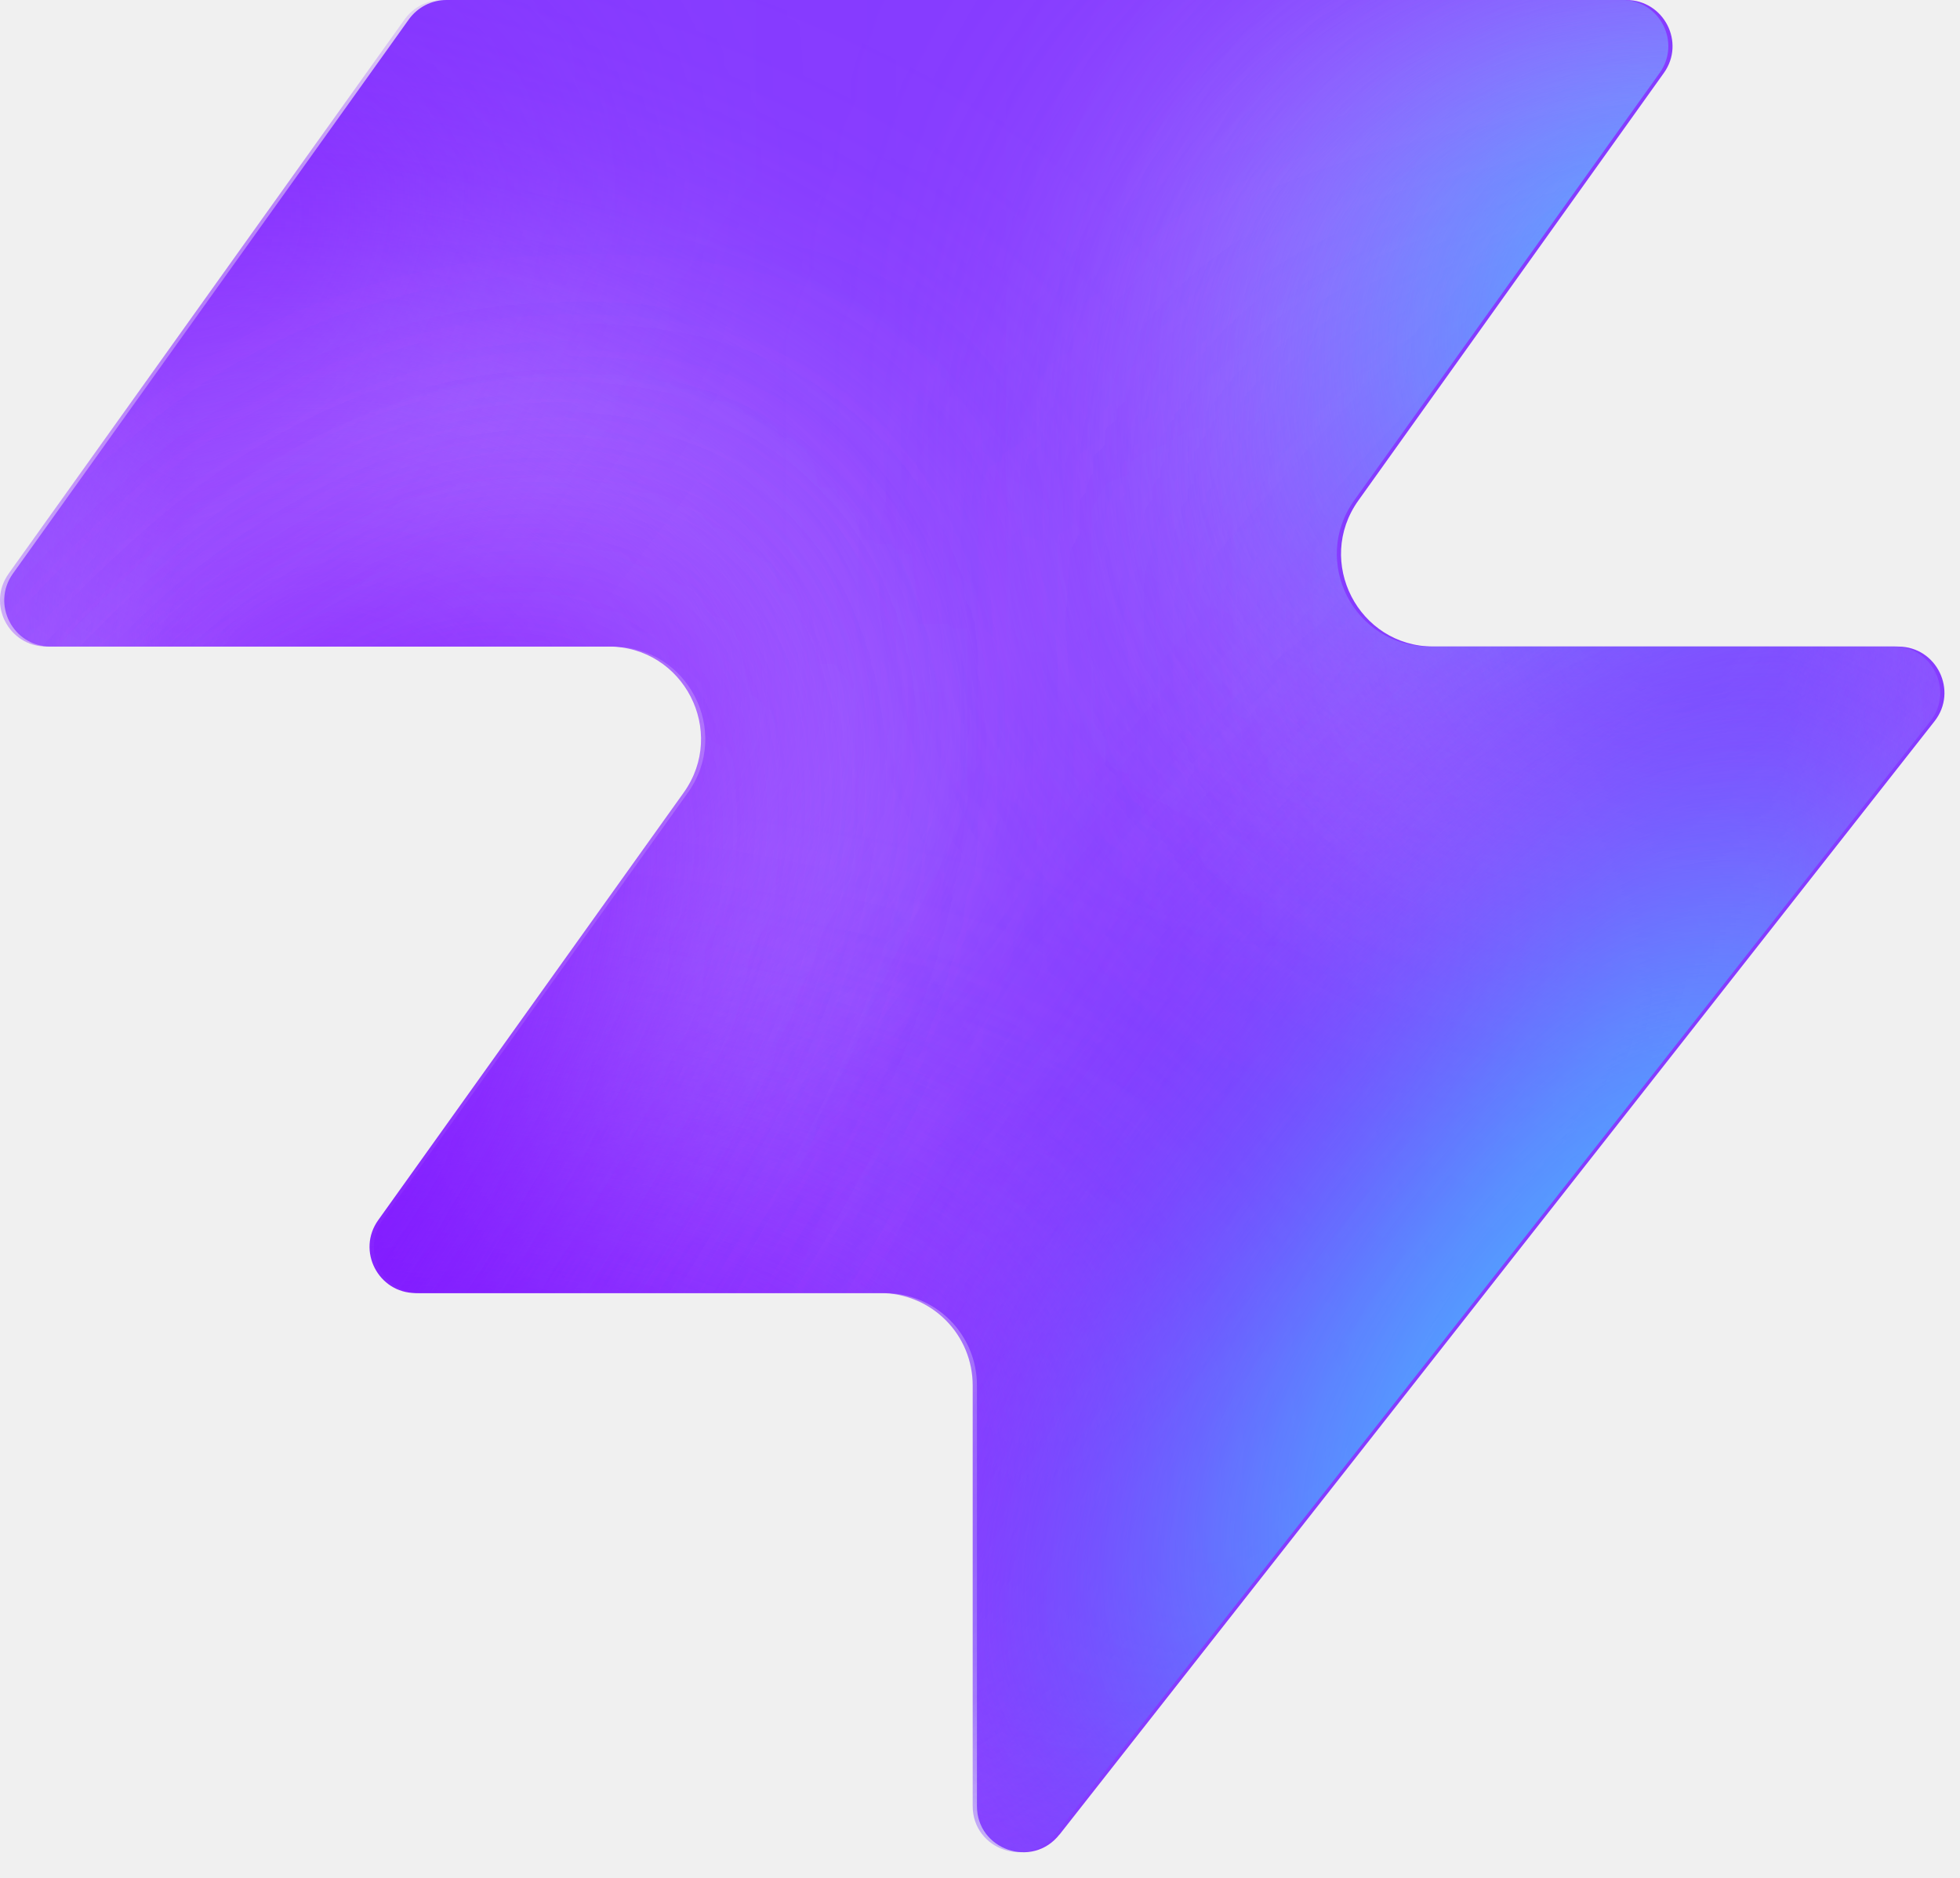
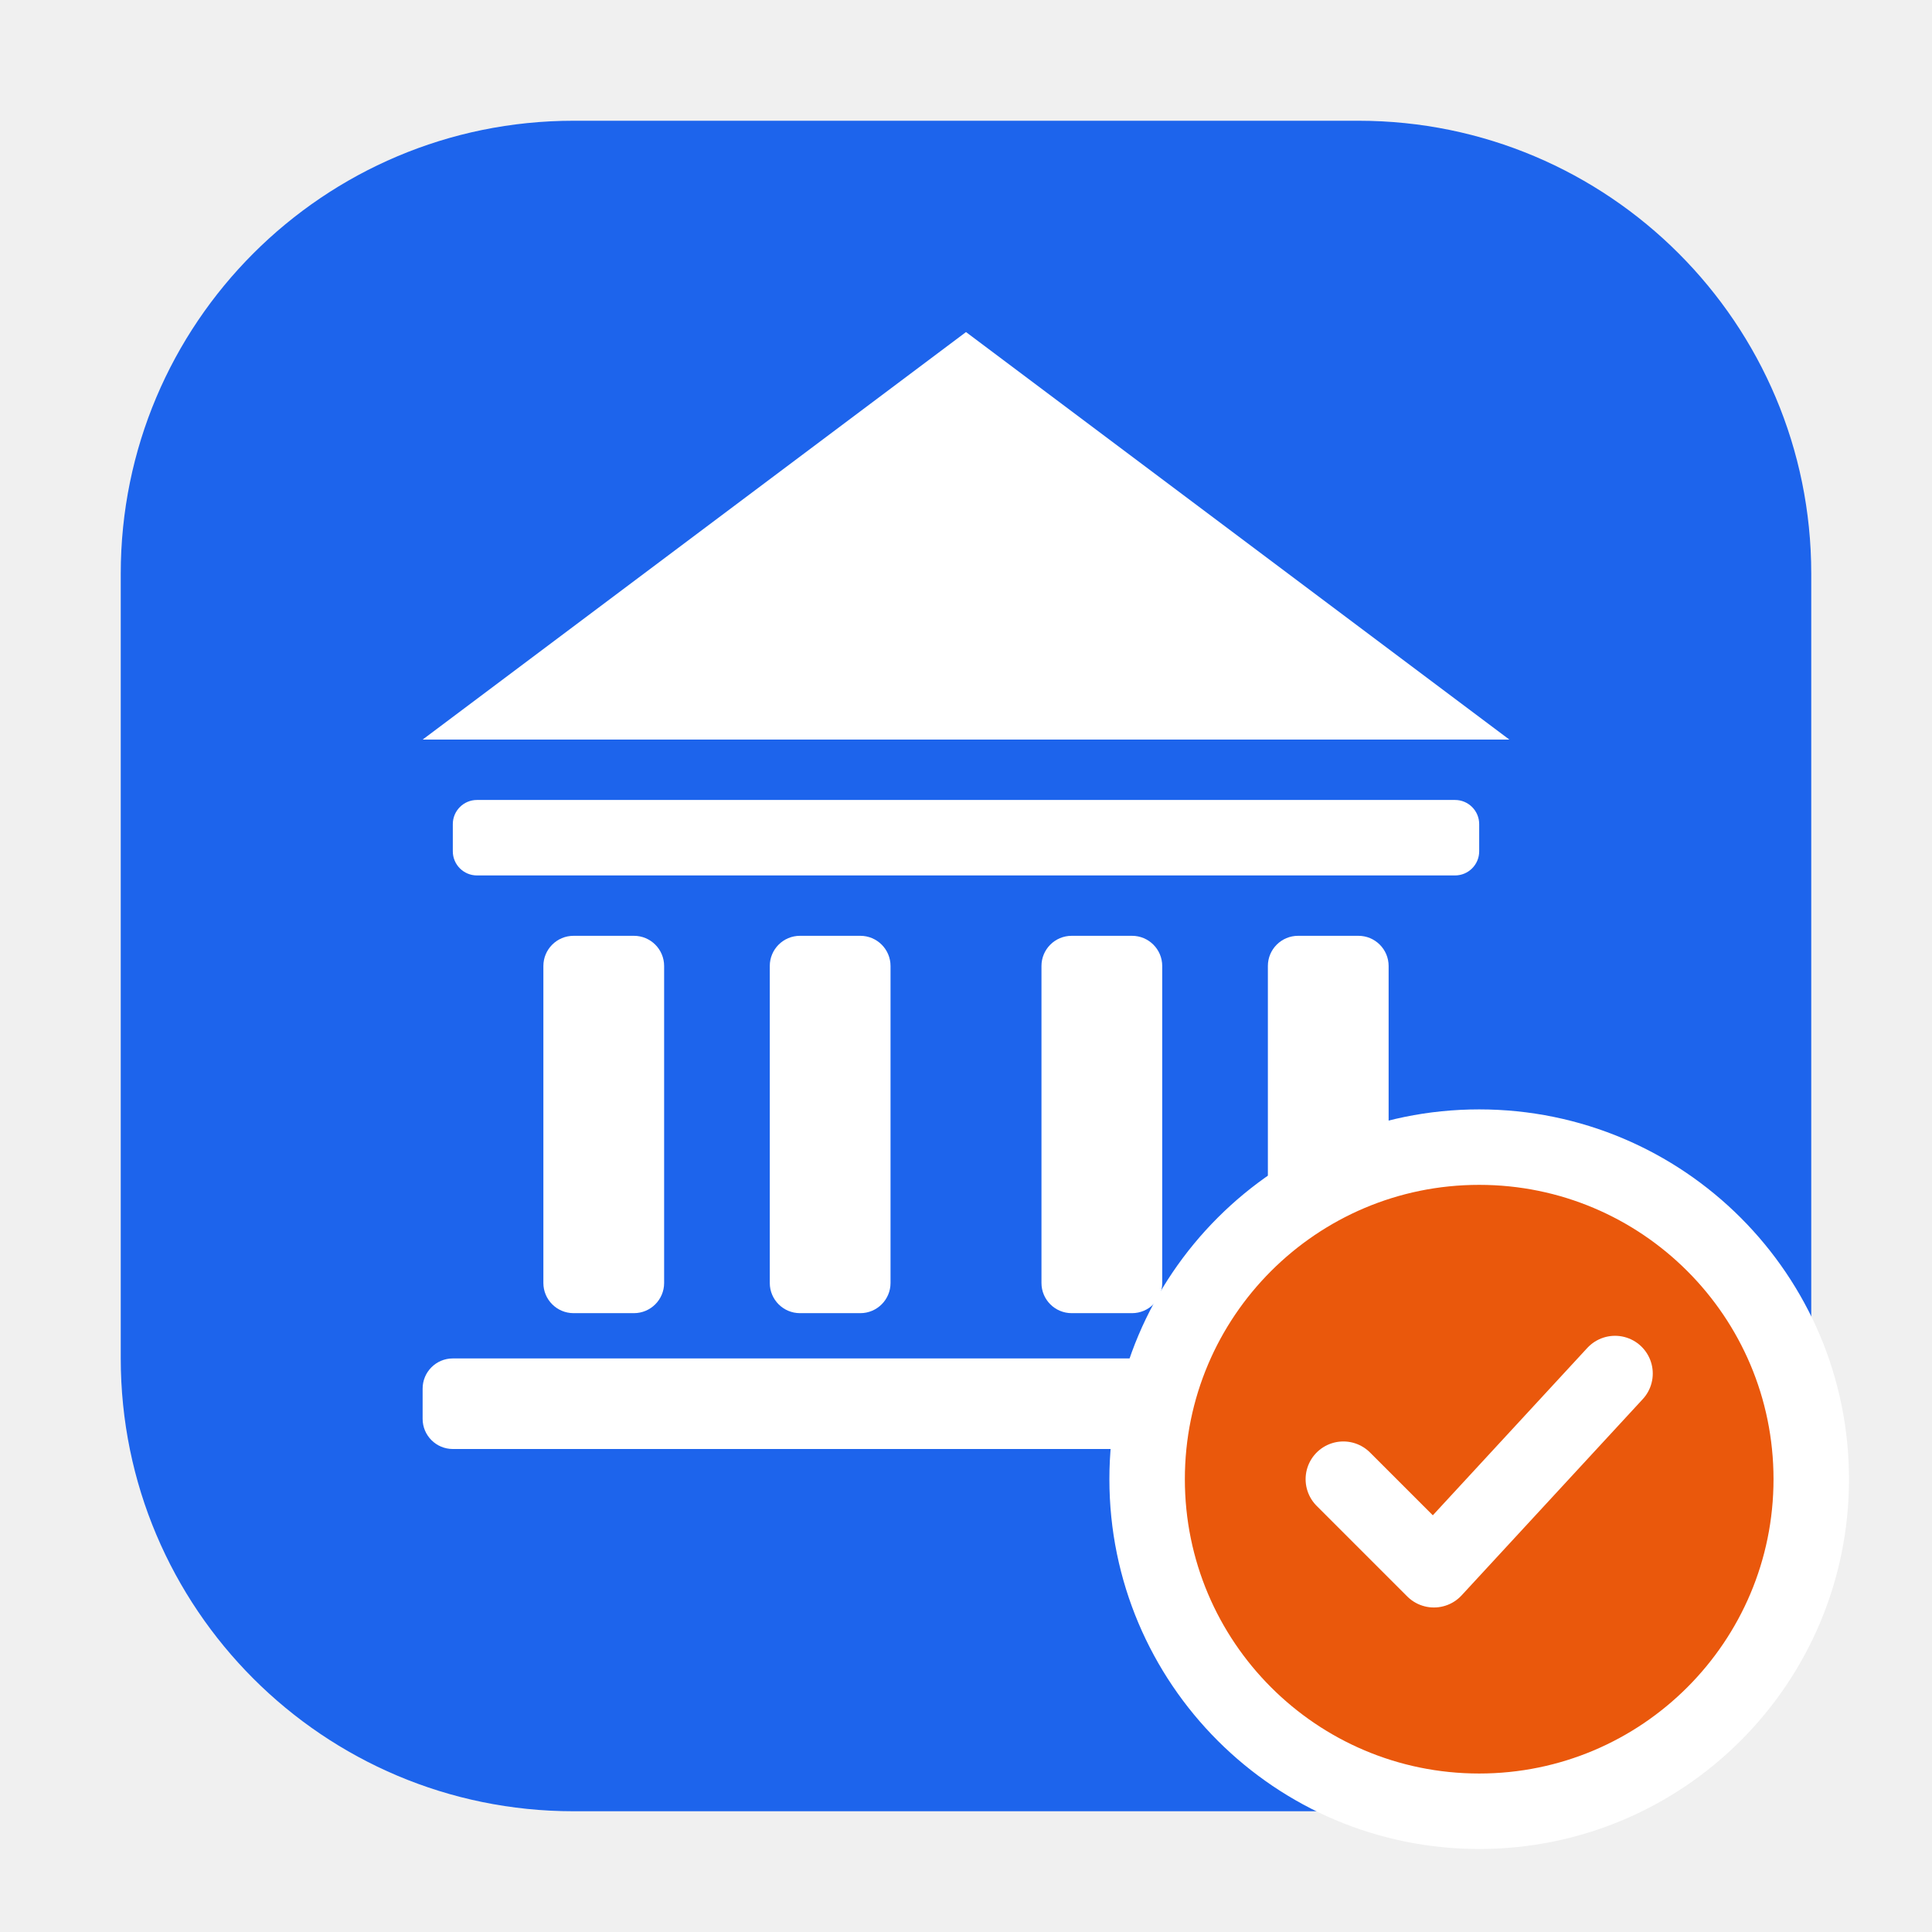
- <svg xmlns="http://www.w3.org/2000/svg" width="48" height="46" fill="none" viewBox="0 0 48 46">
-   <path fill="#863bff" d="M25.946 44.938c-.664.845-2.021.375-2.021-.698V33.937a2.26 2.26 0 0 0-2.262-2.262H10.287c-.92 0-1.456-1.04-.92-1.788l7.48-10.471c1.07-1.497 0-3.578-1.842-3.578H1.237c-.92 0-1.456-1.04-.92-1.788L10.013.474c.214-.297.556-.474.92-.474h28.894c.92 0 1.456 1.04.92 1.788l-7.48 10.471c-1.07 1.498 0 3.579 1.842 3.579h11.377c.943 0 1.473 1.088.89 1.83L25.947 44.94z" style="fill:#863bff;fill:color(display-p3 .525 .23 1);fill-opacity:1" />
-   <mask id="a" width="48" height="46" x="0" y="0" maskUnits="userSpaceOnUse" style="mask-type:alpha">
-     <path fill="#000" d="M25.842 44.938c-.664.844-2.021.375-2.021-.698V33.937a2.26 2.26 0 0 0-2.262-2.262H10.183c-.92 0-1.456-1.04-.92-1.788l7.48-10.471c1.07-1.498 0-3.579-1.842-3.579H1.133c-.92 0-1.456-1.04-.92-1.787L9.91.473c.214-.297.556-.474.92-.474h28.894c.92 0 1.456 1.04.92 1.788l-7.48 10.471c-1.07 1.498 0 3.578 1.842 3.578h11.377c.943 0 1.473 1.088.89 1.832L25.843 44.94z" style="fill:#000;fill-opacity:1" />
-   </mask>
-   <g mask="url(#a)">
-     <g filter="url(#b)">
-       <ellipse cx="5.508" cy="14.704" fill="#ede6ff" rx="5.508" ry="14.704" style="fill:#ede6ff;fill:color(display-p3 .927 .903 1);fill-opacity:1" transform="matrix(.00324 1 1 -.00324 -4.47 31.516)" />
-     </g>
-     <g filter="url(#c)">
-       <ellipse cx="10.399" cy="29.851" fill="#ede6ff" rx="10.399" ry="29.851" style="fill:#ede6ff;fill:color(display-p3 .927 .903 1);fill-opacity:1" transform="matrix(.00324 1 1 -.00324 -39.328 7.883)" />
-     </g>
-     <g filter="url(#d)">
-       <ellipse cx="5.508" cy="30.487" fill="#7e14ff" rx="5.508" ry="30.487" style="fill:#7e14ff;fill:color(display-p3 .492 .077 1);fill-opacity:1" transform="rotate(89.814 -25.913 -14.639)scale(1 -1)" />
-     </g>
-     <g filter="url(#e)">
-       <ellipse cx="5.508" cy="30.599" fill="#7e14ff" rx="5.508" ry="30.599" style="fill:#7e14ff;fill:color(display-p3 .492 .077 1);fill-opacity:1" transform="rotate(89.814 -32.644 -3.334)scale(1 -1)" />
-     </g>
-     <g filter="url(#f)">
-       <ellipse cx="5.508" cy="30.599" fill="#7e14ff" rx="5.508" ry="30.599" style="fill:#7e14ff;fill:color(display-p3 .492 .077 1);fill-opacity:1" transform="matrix(.00324 1 1 -.00324 -34.34 30.47)" />
-     </g>
-     <g filter="url(#g)">
-       <ellipse cx="14.072" cy="22.078" fill="#ede6ff" rx="14.072" ry="22.078" style="fill:#ede6ff;fill:color(display-p3 .927 .903 1);fill-opacity:1" transform="rotate(93.35 24.506 48.493)scale(-1 1)" />
-     </g>
-     <g filter="url(#h)">
-       <ellipse cx="3.47" cy="21.501" fill="#7e14ff" rx="3.47" ry="21.501" style="fill:#7e14ff;fill:color(display-p3 .492 .077 1);fill-opacity:1" transform="rotate(89.009 28.708 47.59)scale(-1 1)" />
-     </g>
-     <g filter="url(#i)">
-       <ellipse cx="3.47" cy="21.501" fill="#7e14ff" rx="3.47" ry="21.501" style="fill:#7e14ff;fill:color(display-p3 .492 .077 1);fill-opacity:1" transform="rotate(89.009 28.708 47.59)scale(-1 1)" />
-     </g>
-     <g filter="url(#j)">
-       <ellipse cx=".387" cy="8.972" fill="#7e14ff" rx="4.407" ry="29.108" style="fill:#7e14ff;fill:color(display-p3 .492 .077 1);fill-opacity:1" transform="rotate(39.51 .387 8.972)" />
-     </g>
-     <g filter="url(#k)">
-       <ellipse cx="47.523" cy="-6.092" fill="#7e14ff" rx="4.407" ry="29.108" style="fill:#7e14ff;fill:color(display-p3 .492 .077 1);fill-opacity:1" transform="rotate(37.892 47.523 -6.092)" />
-     </g>
-     <g filter="url(#l)">
-       <ellipse cx="41.412" cy="6.333" fill="#47bfff" rx="5.971" ry="9.665" style="fill:#47bfff;fill:color(display-p3 .28 .748 1);fill-opacity:1" transform="rotate(37.892 41.412 6.333)" />
-     </g>
-     <g filter="url(#m)">
-       <ellipse cx="-1.879" cy="38.332" fill="#7e14ff" rx="4.407" ry="29.108" style="fill:#7e14ff;fill:color(display-p3 .492 .077 1);fill-opacity:1" transform="rotate(37.892 -1.88 38.332)" />
-     </g>
-     <g filter="url(#n)">
-       <ellipse cx="-1.879" cy="38.332" fill="#7e14ff" rx="4.407" ry="29.108" style="fill:#7e14ff;fill:color(display-p3 .492 .077 1);fill-opacity:1" transform="rotate(37.892 -1.88 38.332)" />
-     </g>
-     <g filter="url(#o)">
-       <ellipse cx="35.651" cy="29.907" fill="#7e14ff" rx="4.407" ry="29.108" style="fill:#7e14ff;fill:color(display-p3 .492 .077 1);fill-opacity:1" transform="rotate(37.892 35.651 29.907)" />
-     </g>
-     <g filter="url(#p)">
-       <ellipse cx="38.418" cy="32.4" fill="#47bfff" rx="5.971" ry="15.297" style="fill:#47bfff;fill:color(display-p3 .28 .748 1);fill-opacity:1" transform="rotate(37.892 38.418 32.4)" />
-     </g>
-   </g>
-   <defs>
-     <filter id="b" width="60.045" height="41.654" x="-19.77" y="16.149" color-interpolation-filters="sRGB" filterUnits="userSpaceOnUse">
-       <feFlood flood-opacity="0" result="BackgroundImageFix" />
-       <feBlend in="SourceGraphic" in2="BackgroundImageFix" result="shape" />
-       <feGaussianBlur result="effect1_foregroundBlur_2002_17158" stdDeviation="7.659" />
-     </filter>
-     <filter id="c" width="90.34" height="51.437" x="-54.613" y="-7.533" color-interpolation-filters="sRGB" filterUnits="userSpaceOnUse">
-       <feFlood flood-opacity="0" result="BackgroundImageFix" />
-       <feBlend in="SourceGraphic" in2="BackgroundImageFix" result="shape" />
-       <feGaussianBlur result="effect1_foregroundBlur_2002_17158" stdDeviation="7.659" />
-     </filter>
-     <filter id="d" width="79.355" height="29.4" x="-49.64" y="2.03" color-interpolation-filters="sRGB" filterUnits="userSpaceOnUse">
-       <feFlood flood-opacity="0" result="BackgroundImageFix" />
-       <feBlend in="SourceGraphic" in2="BackgroundImageFix" result="shape" />
-       <feGaussianBlur result="effect1_foregroundBlur_2002_17158" stdDeviation="4.596" />
-     </filter>
-     <filter id="e" width="79.579" height="29.4" x="-45.045" y="20.029" color-interpolation-filters="sRGB" filterUnits="userSpaceOnUse">
-       <feFlood flood-opacity="0" result="BackgroundImageFix" />
-       <feBlend in="SourceGraphic" in2="BackgroundImageFix" result="shape" />
-       <feGaussianBlur result="effect1_foregroundBlur_2002_17158" stdDeviation="4.596" />
-     </filter>
-     <filter id="f" width="79.579" height="29.4" x="-43.513" y="21.178" color-interpolation-filters="sRGB" filterUnits="userSpaceOnUse">
-       <feFlood flood-opacity="0" result="BackgroundImageFix" />
-       <feBlend in="SourceGraphic" in2="BackgroundImageFix" result="shape" />
-       <feGaussianBlur result="effect1_foregroundBlur_2002_17158" stdDeviation="4.596" />
-     </filter>
-     <filter id="g" width="74.749" height="58.852" x="15.756" y="-17.901" color-interpolation-filters="sRGB" filterUnits="userSpaceOnUse">
-       <feFlood flood-opacity="0" result="BackgroundImageFix" />
-       <feBlend in="SourceGraphic" in2="BackgroundImageFix" result="shape" />
-       <feGaussianBlur result="effect1_foregroundBlur_2002_17158" stdDeviation="7.659" />
-     </filter>
-     <filter id="h" width="61.377" height="25.362" x="23.548" y="2.284" color-interpolation-filters="sRGB" filterUnits="userSpaceOnUse">
-       <feFlood flood-opacity="0" result="BackgroundImageFix" />
-       <feBlend in="SourceGraphic" in2="BackgroundImageFix" result="shape" />
-       <feGaussianBlur result="effect1_foregroundBlur_2002_17158" stdDeviation="4.596" />
-     </filter>
-     <filter id="i" width="61.377" height="25.362" x="23.548" y="2.284" color-interpolation-filters="sRGB" filterUnits="userSpaceOnUse">
-       <feFlood flood-opacity="0" result="BackgroundImageFix" />
-       <feBlend in="SourceGraphic" in2="BackgroundImageFix" result="shape" />
-       <feGaussianBlur result="effect1_foregroundBlur_2002_17158" stdDeviation="4.596" />
-     </filter>
-     <filter id="j" width="56.045" height="63.649" x="-27.636" y="-22.853" color-interpolation-filters="sRGB" filterUnits="userSpaceOnUse">
-       <feFlood flood-opacity="0" result="BackgroundImageFix" />
-       <feBlend in="SourceGraphic" in2="BackgroundImageFix" result="shape" />
-       <feGaussianBlur result="effect1_foregroundBlur_2002_17158" stdDeviation="4.596" />
-     </filter>
-     <filter id="k" width="54.814" height="64.646" x="20.116" y="-38.415" color-interpolation-filters="sRGB" filterUnits="userSpaceOnUse">
-       <feFlood flood-opacity="0" result="BackgroundImageFix" />
-       <feBlend in="SourceGraphic" in2="BackgroundImageFix" result="shape" />
-       <feGaussianBlur result="effect1_foregroundBlur_2002_17158" stdDeviation="4.596" />
-     </filter>
-     <filter id="l" width="33.541" height="35.313" x="24.641" y="-11.323" color-interpolation-filters="sRGB" filterUnits="userSpaceOnUse">
-       <feFlood flood-opacity="0" result="BackgroundImageFix" />
-       <feBlend in="SourceGraphic" in2="BackgroundImageFix" result="shape" />
-       <feGaussianBlur result="effect1_foregroundBlur_2002_17158" stdDeviation="4.596" />
-     </filter>
-     <filter id="m" width="54.814" height="64.646" x="-29.286" y="6.009" color-interpolation-filters="sRGB" filterUnits="userSpaceOnUse">
-       <feFlood flood-opacity="0" result="BackgroundImageFix" />
-       <feBlend in="SourceGraphic" in2="BackgroundImageFix" result="shape" />
-       <feGaussianBlur result="effect1_foregroundBlur_2002_17158" stdDeviation="4.596" />
-     </filter>
-     <filter id="n" width="54.814" height="64.646" x="-29.286" y="6.009" color-interpolation-filters="sRGB" filterUnits="userSpaceOnUse">
-       <feFlood flood-opacity="0" result="BackgroundImageFix" />
-       <feBlend in="SourceGraphic" in2="BackgroundImageFix" result="shape" />
-       <feGaussianBlur result="effect1_foregroundBlur_2002_17158" stdDeviation="4.596" />
-     </filter>
-     <filter id="o" width="54.814" height="64.646" x="8.244" y="-2.416" color-interpolation-filters="sRGB" filterUnits="userSpaceOnUse">
-       <feFlood flood-opacity="0" result="BackgroundImageFix" />
-       <feBlend in="SourceGraphic" in2="BackgroundImageFix" result="shape" />
-       <feGaussianBlur result="effect1_foregroundBlur_2002_17158" stdDeviation="4.596" />
-     </filter>
-     <filter id="p" width="39.409" height="43.623" x="18.713" y="10.588" color-interpolation-filters="sRGB" filterUnits="userSpaceOnUse">
-       <feFlood flood-opacity="0" result="BackgroundImageFix" />
-       <feBlend in="SourceGraphic" in2="BackgroundImageFix" result="shape" />
-       <feGaussianBlur result="effect1_foregroundBlur_2002_17158" stdDeviation="4.596" />
-     </filter>
-   </defs>
+ <svg xmlns="http://www.w3.org/2000/svg" viewBox="0 0 64 64" fill="none">
+   <rect x="4" y="4" width="56" height="56" rx="15" fill="#1D64EC" />
+   <path d="M14 24.5 L32 11 L50 24.5 Z" fill="#FFFFFF" />
+   <rect x="15" y="26.5" width="34" height="2.5" rx="0.8" fill="#FFFFFF" />
+   <rect x="18" y="31" width="4" height="12.5" rx="1" fill="#FFFFFF" />
+   <rect x="25.5" y="31" width="4" height="12.5" rx="1" fill="#FFFFFF" />
+   <rect x="34.5" y="31" width="4" height="12.5" rx="1" fill="#FFFFFF" />
+   <rect x="42" y="31" width="4" height="12.5" rx="1" fill="#FFFFFF" />
+   <rect x="14" y="45" width="36" height="3" rx="1" fill="#FFFFFF" />
+   <circle cx="49" cy="49" r="11" fill="#EA580C" stroke="#FFFFFF" stroke-width="2.5" />
+   <path d="M44.5 49 L47.5 52 L53.5 45.5" fill="none" stroke="#FFFFFF" stroke-width="2.5" stroke-linecap="round" stroke-linejoin="round" />
</svg>
